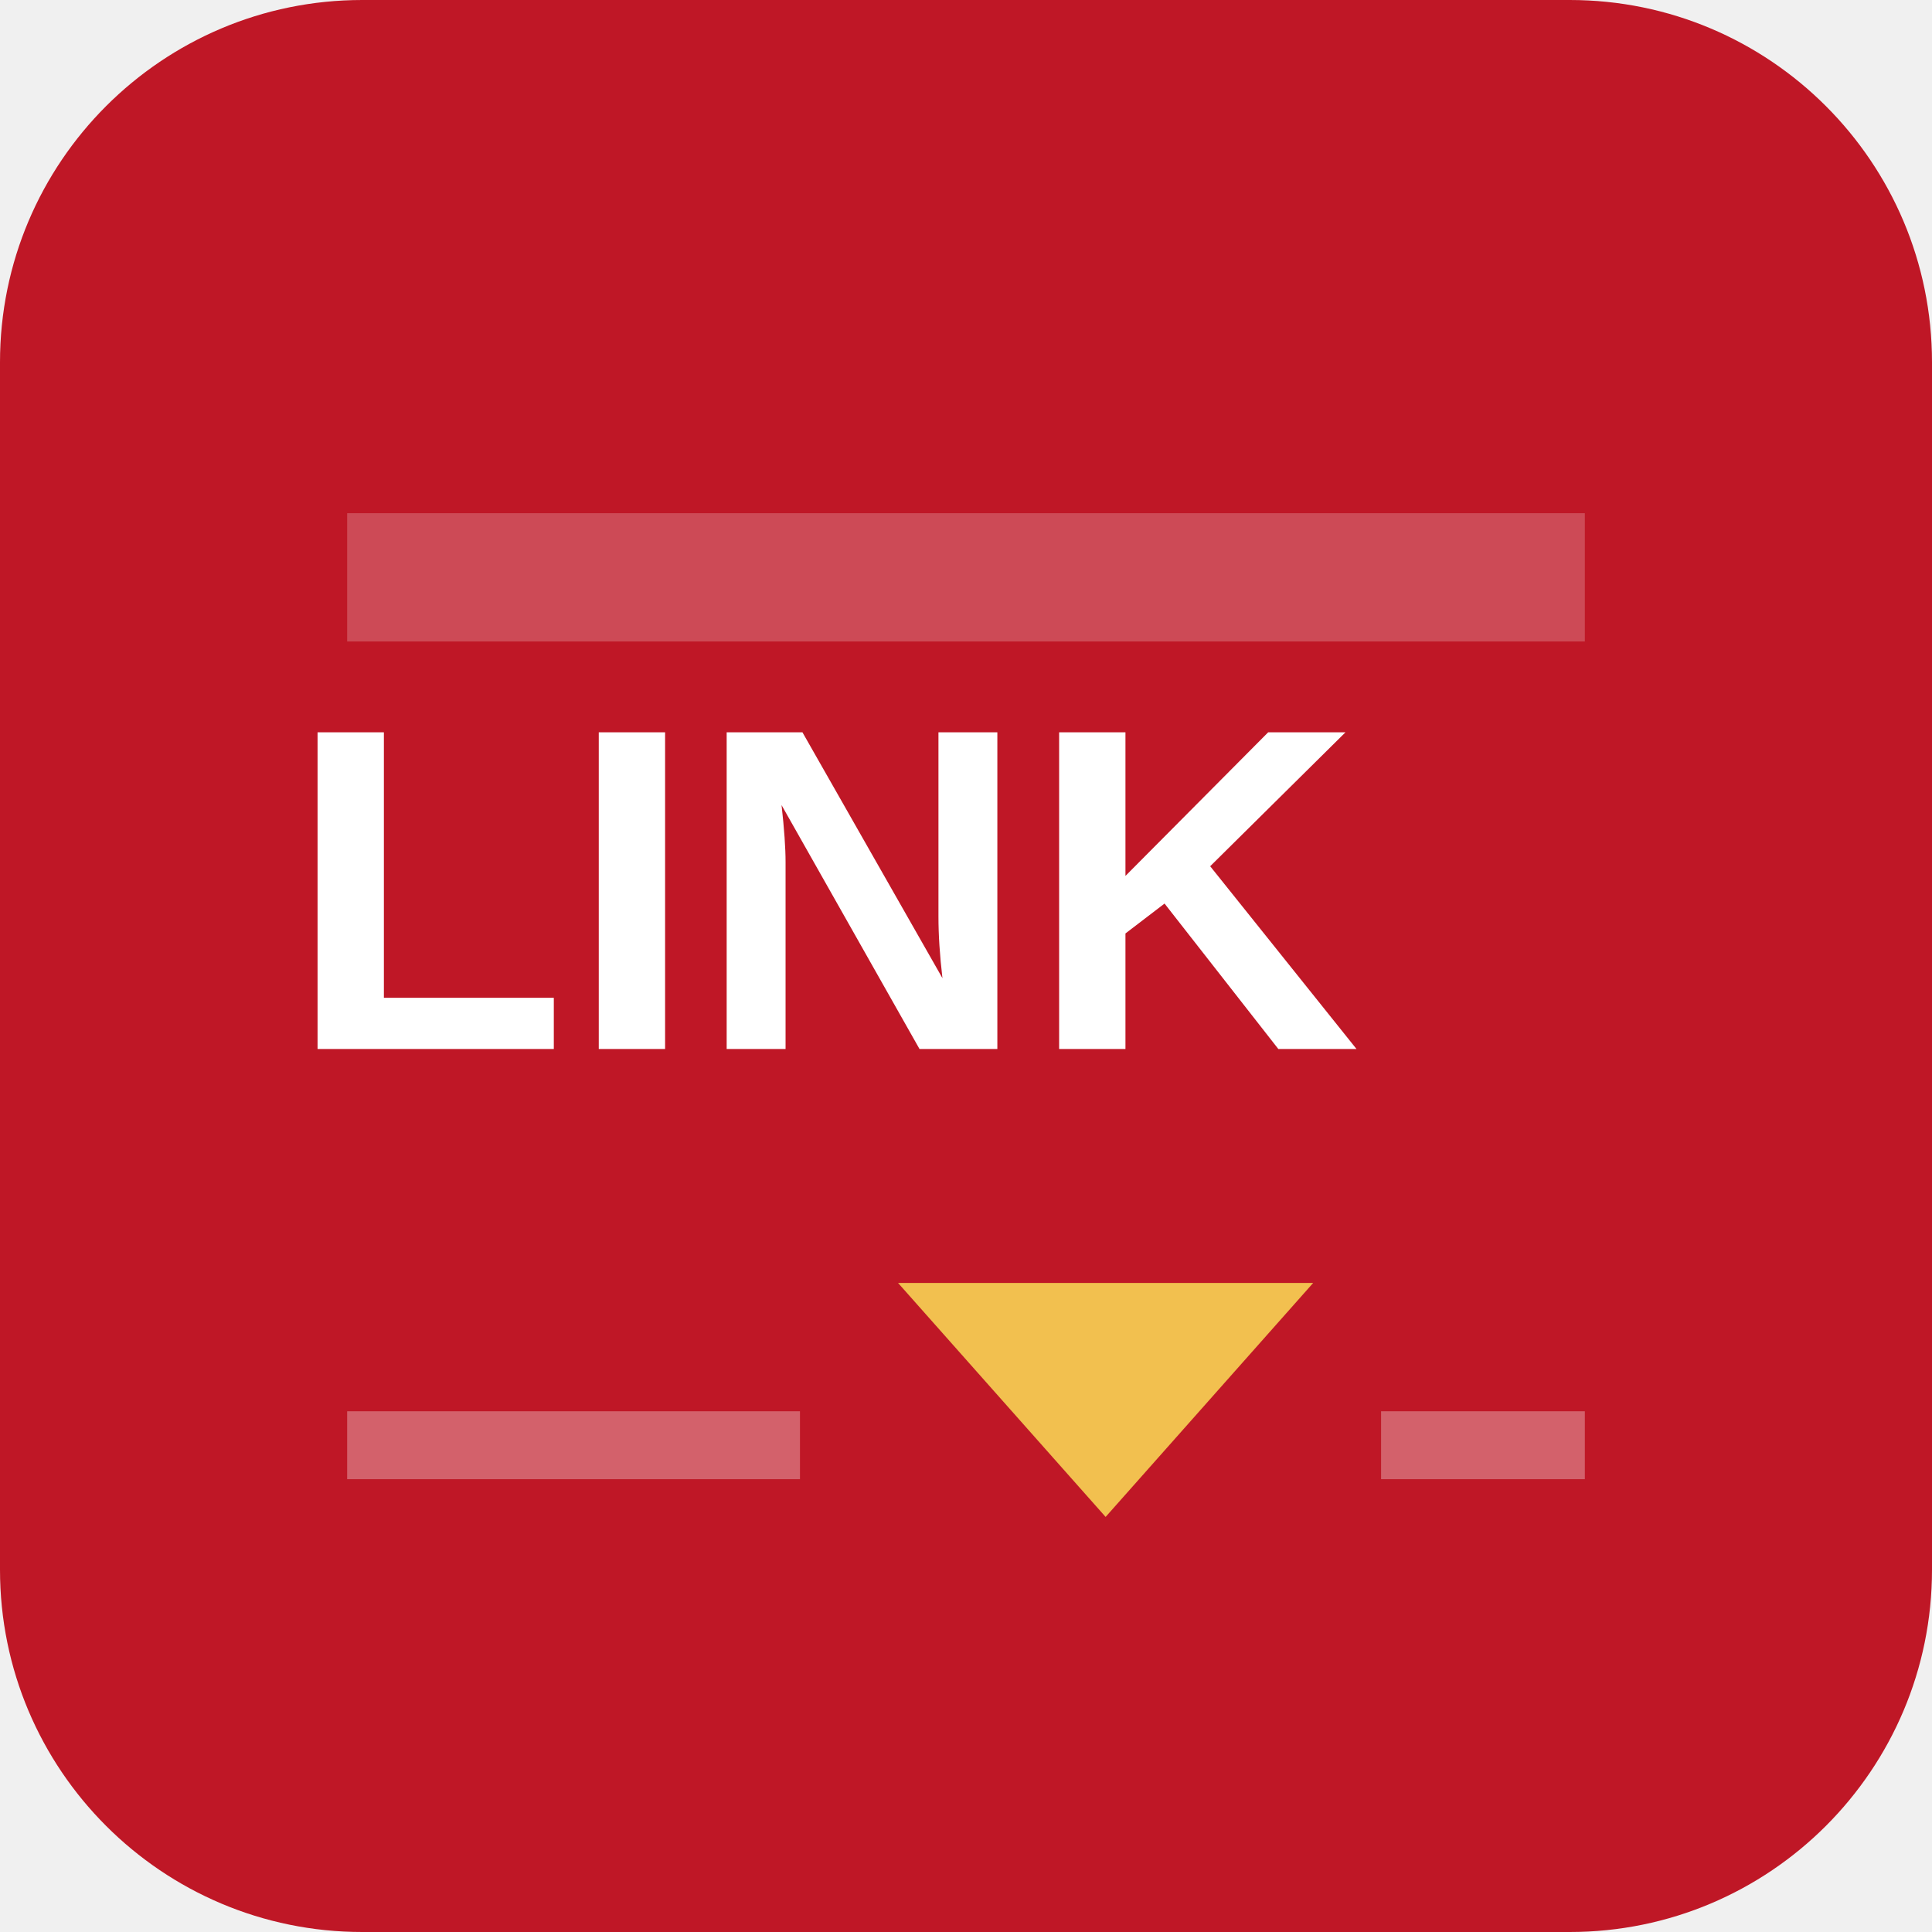
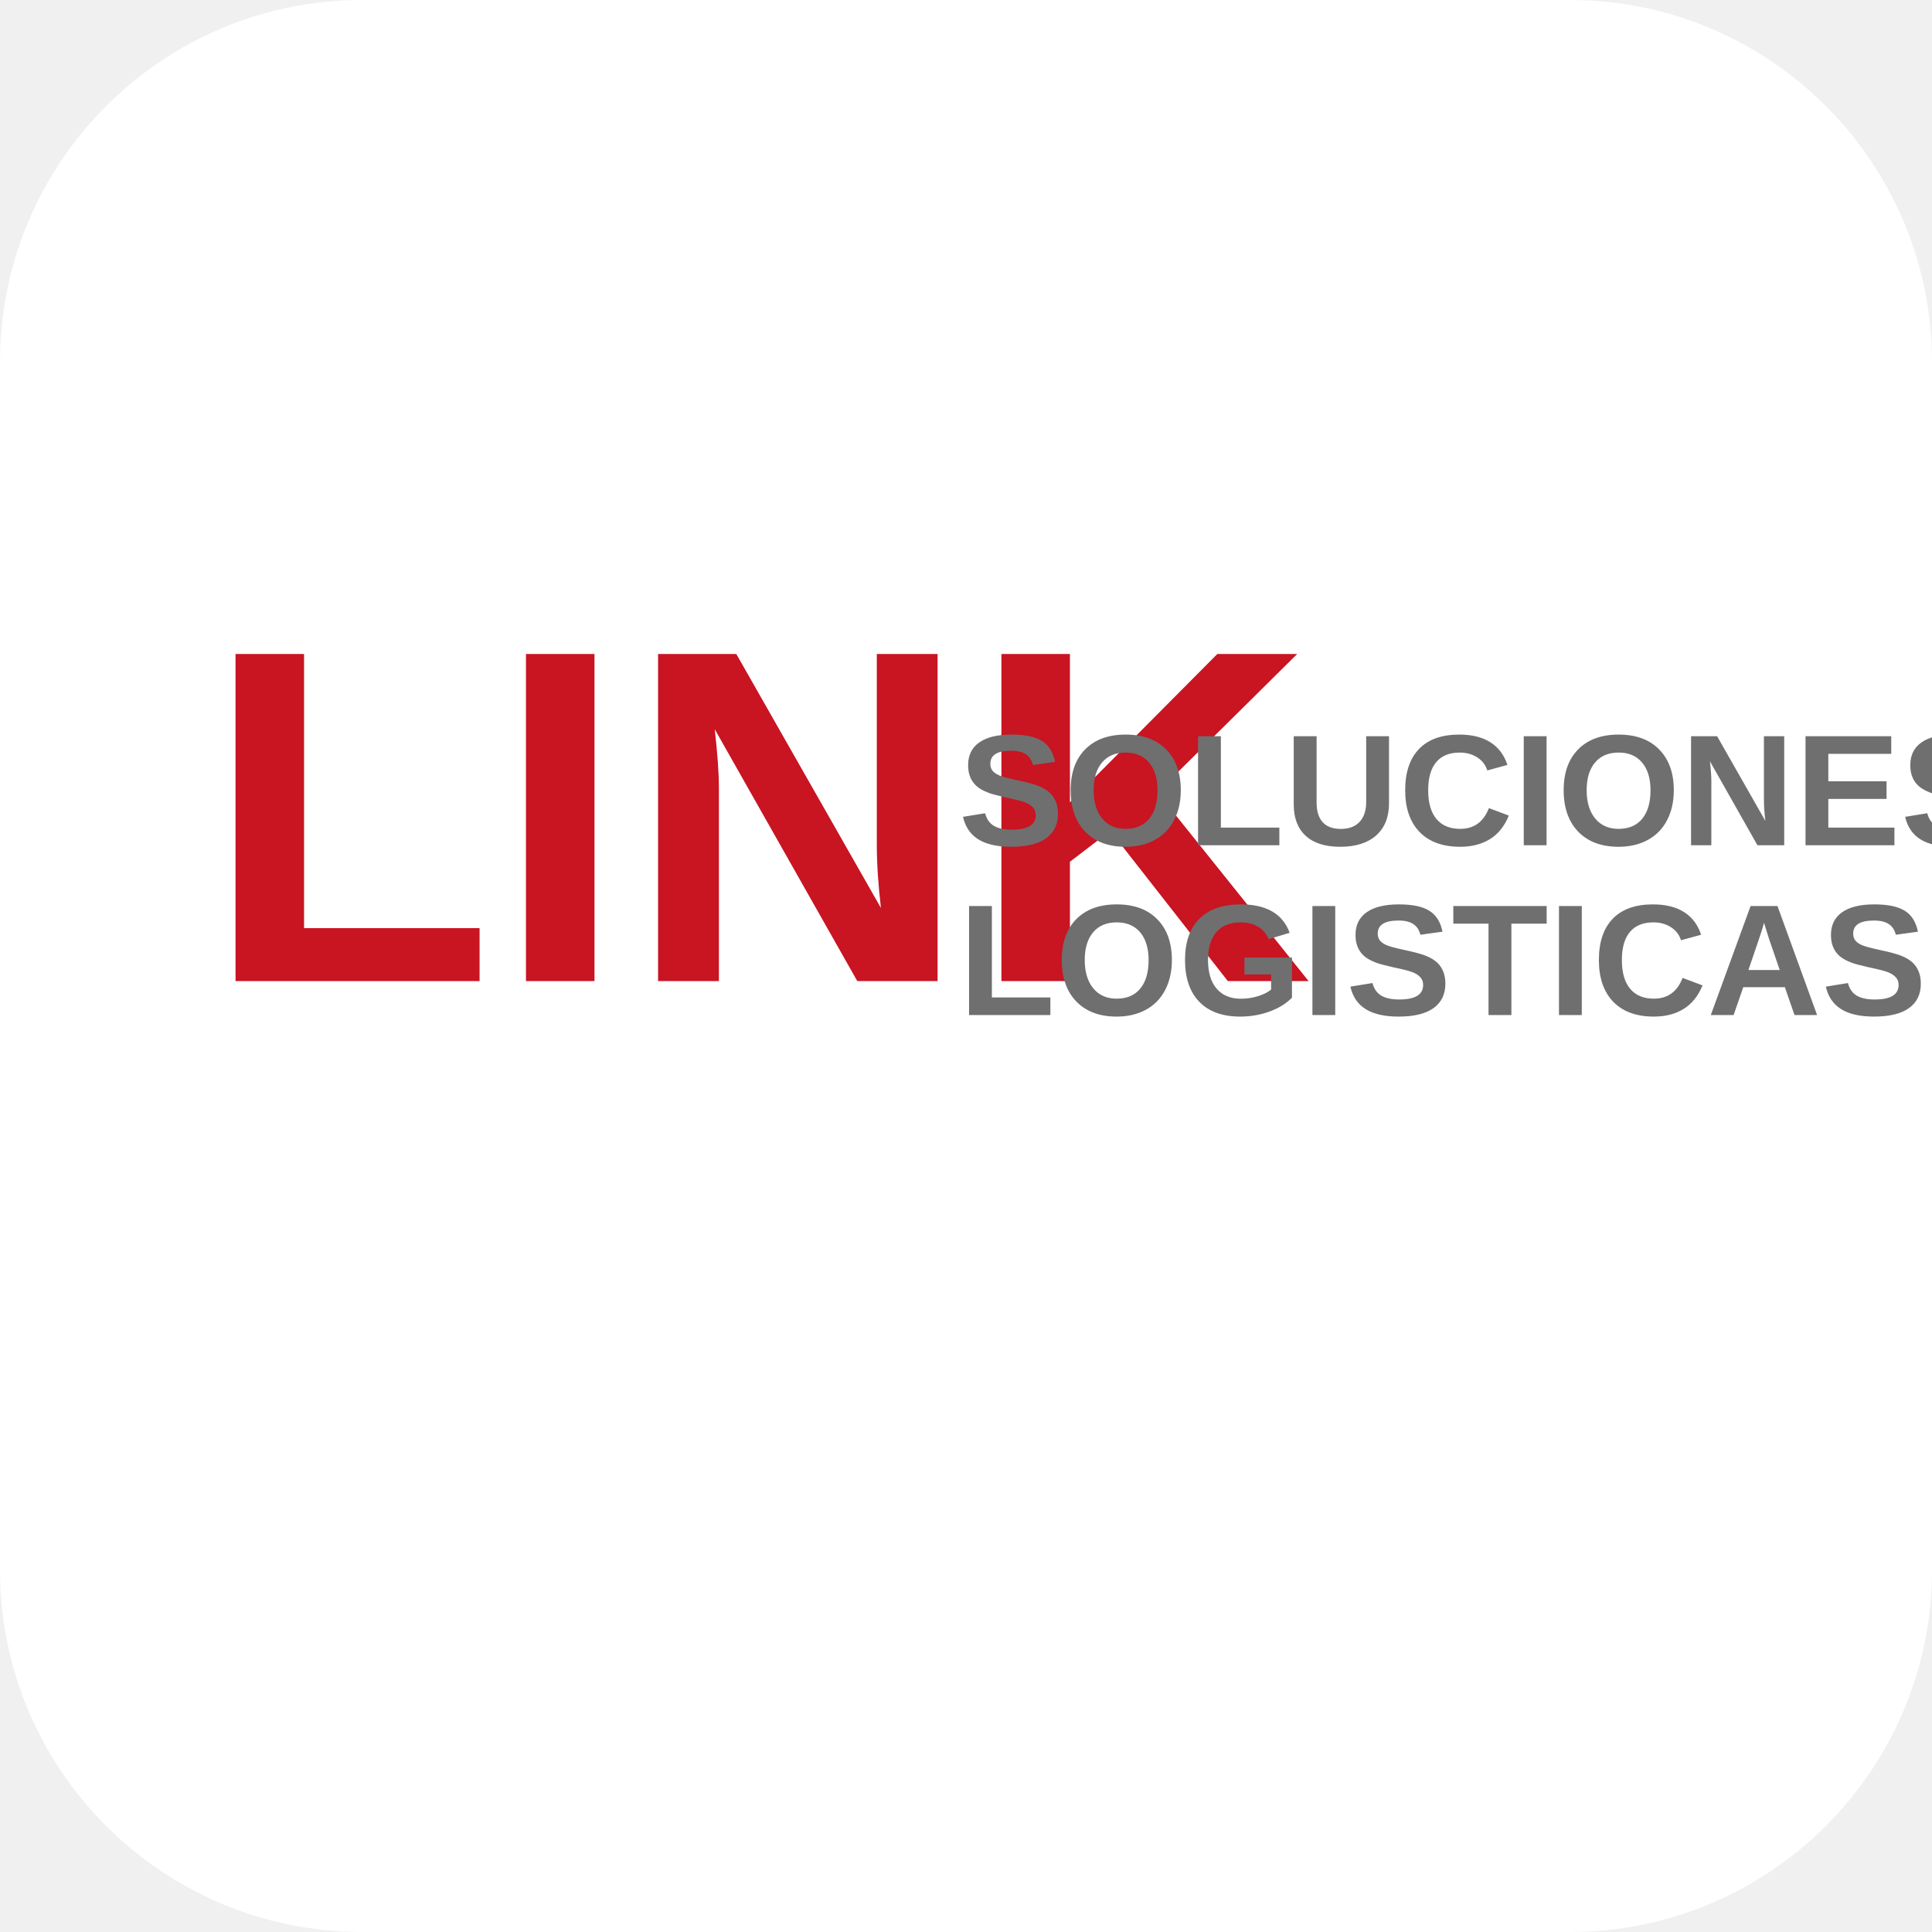
<svg xmlns="http://www.w3.org/2000/svg" viewBox="0 0 512 512">
-   <rect width="512" height="512" rx="96" fill="#bf1726" />
-   <text x="76" y="278" fill="#ffffff" font-family="Arial, Helvetica, sans-serif" font-size="122" font-weight="900">LINK</text>
-   <path d="M238 340h110l-55 62z" fill="#f2c04f" />
-   <path d="M92 136h328v34H92z" fill="#ffffff" opacity=".22" />
-   <path d="M92 374h120v18H92zM366 374h54v18h-54z" fill="#ffffff" opacity=".32" />
+   <rect width="512" height="512" rx="96" fill="#ffffff" />
+   <text x="54" y="260" fill="#c91422" font-family="Arial, Helvetica, sans-serif" font-size="126" font-weight="900">LINK</text>
+   <text x="254" y="224" fill="#6f6f6f" font-family="Arial, Helvetica, sans-serif" font-size="42" font-weight="800">SOLUCIONES</text>
+   <text x="254" y="269" fill="#6f6f6f" font-family="Arial, Helvetica, sans-serif" font-size="42" font-weight="800">LOGISTICAS</text>
</svg>
